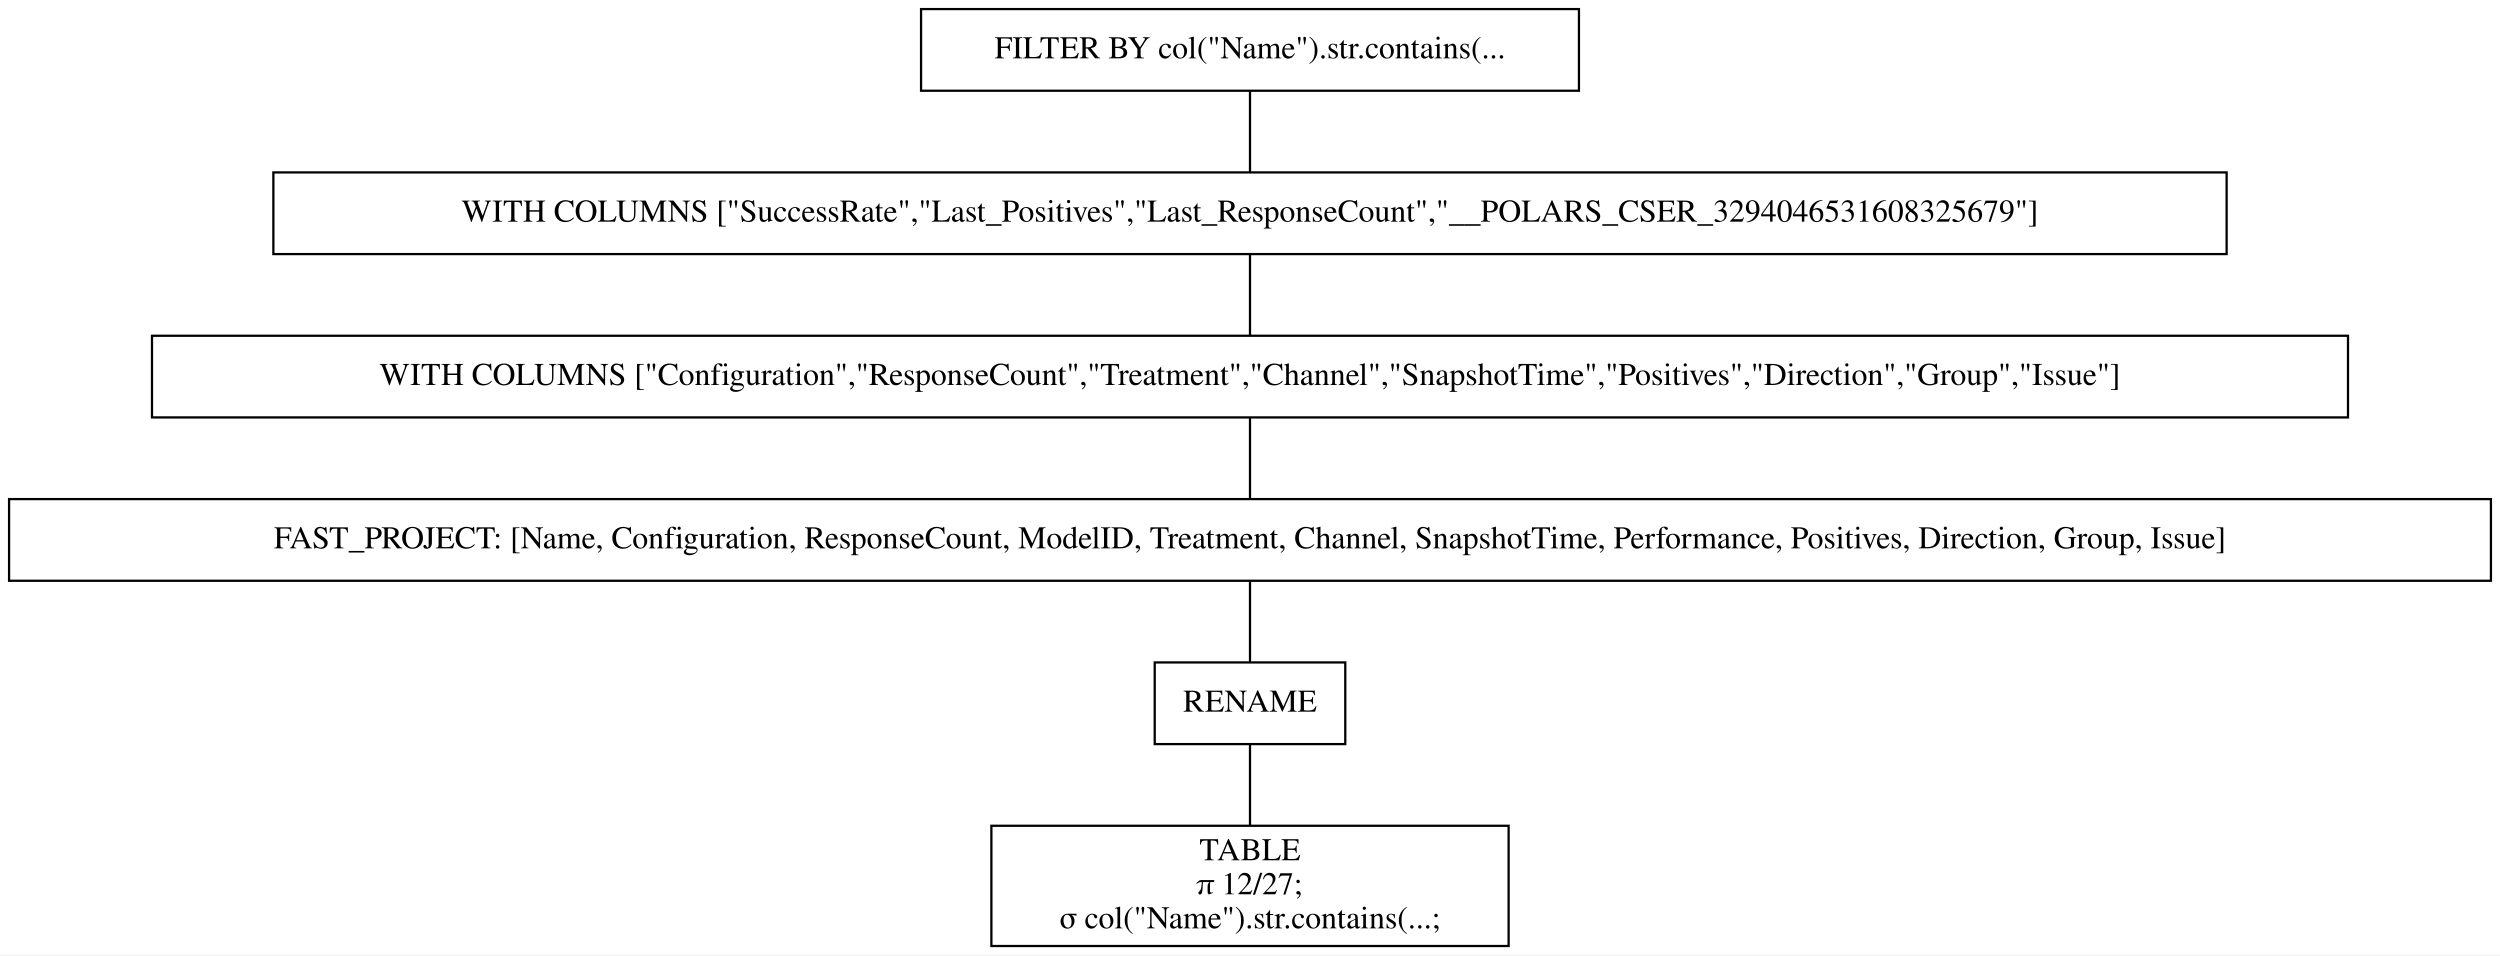
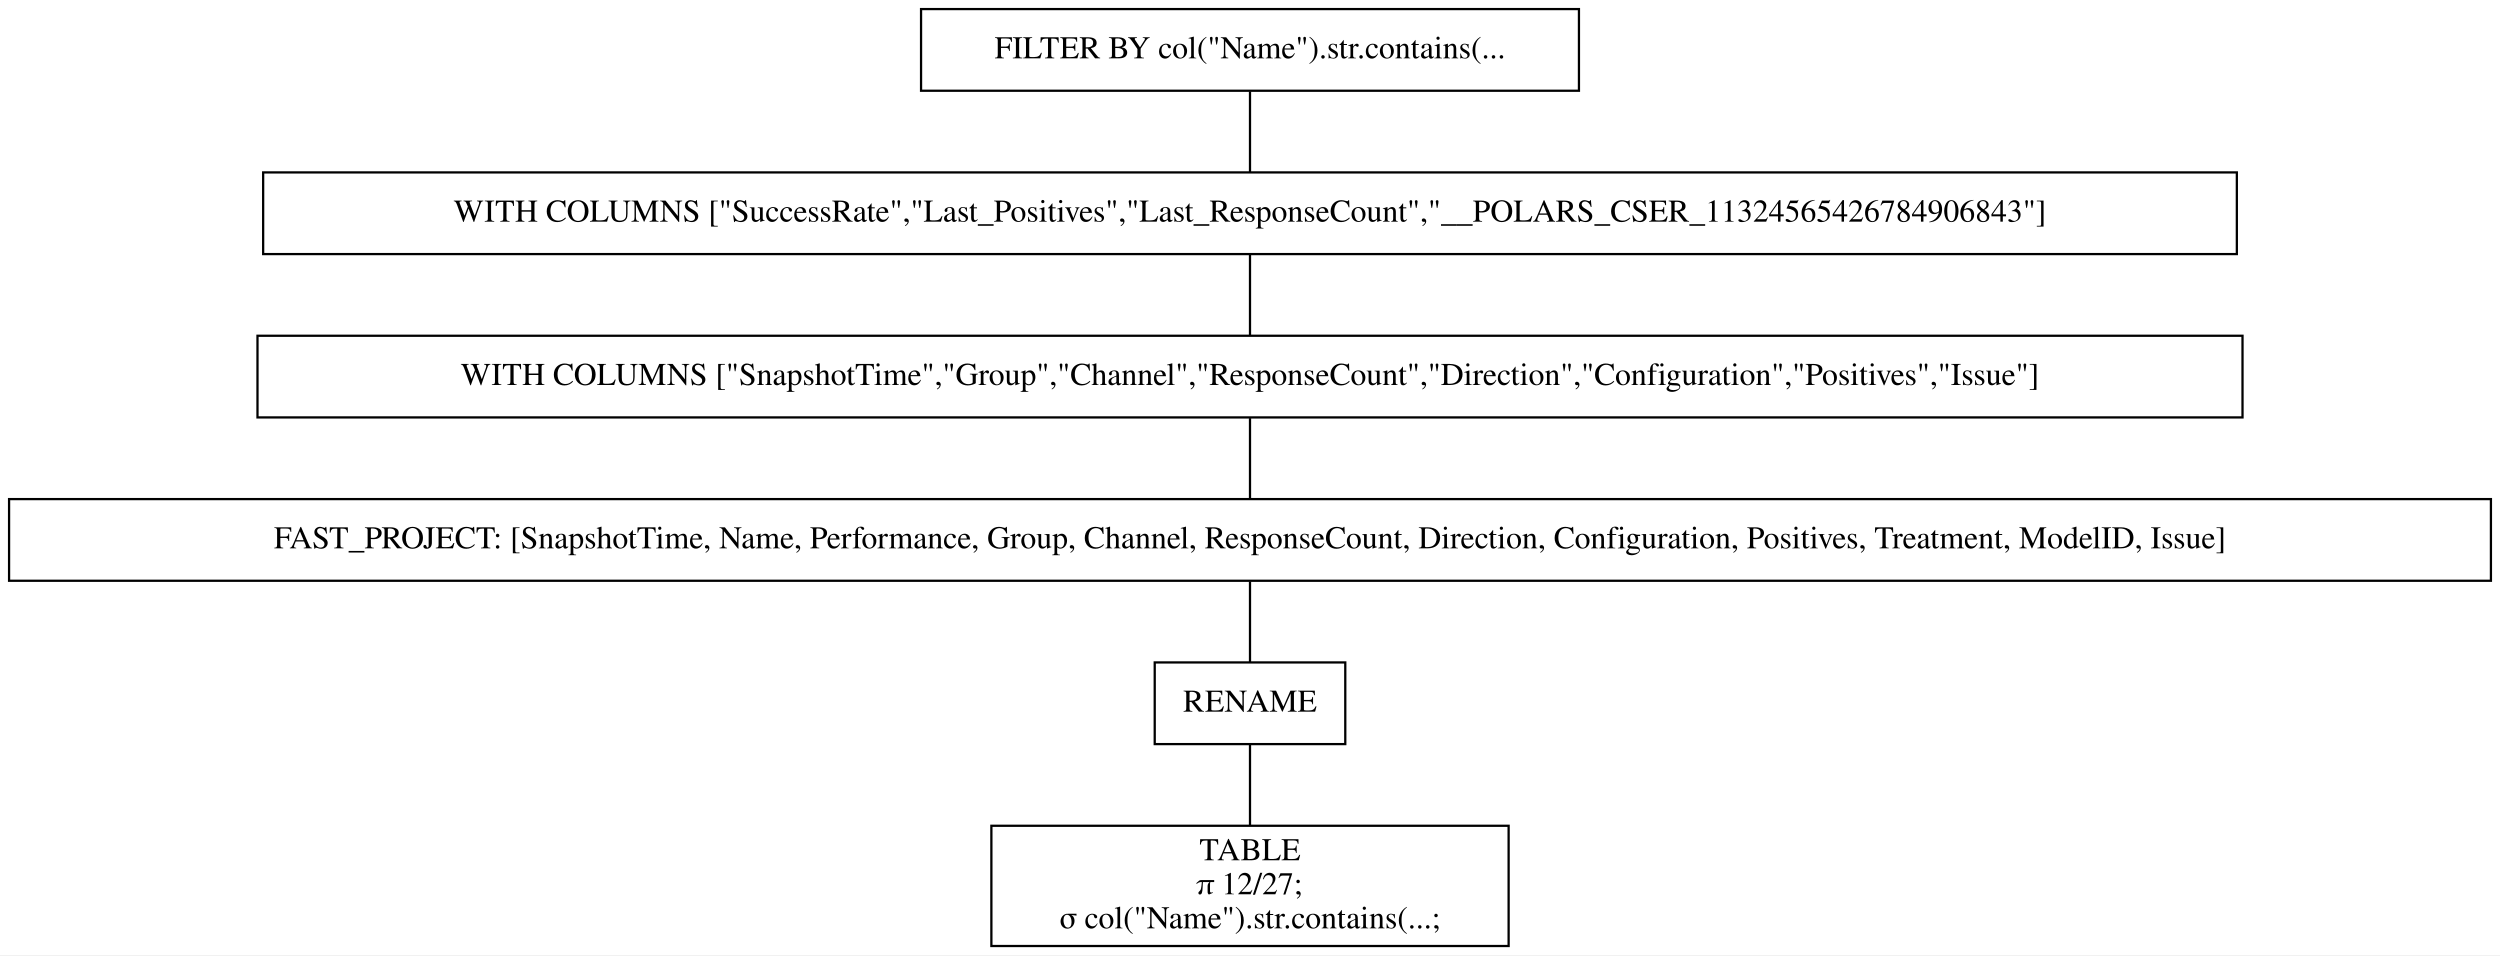
<svg xmlns="http://www.w3.org/2000/svg" width="1102pt" height="421pt" viewBox="0.00 0.00 1102.00 421.00">
  <g id="graph0" class="graph" transform="scale(1 1) rotate(0) translate(4 417)">
    <polygon fill="white" stroke="transparent" points="-4,4 -4,-417 1098,-417 1098,4 -4,4" />
    <g id="node1" class="node">
      <polygon fill="none" stroke="black" points="692,-413 402,-413 402,-377 692,-377 692,-413" />
      <text text-anchor="middle" x="547" y="-391.3" font-family="Times,serif" font-size="14.00">FILTER BY col("Name").str.contains(...</text>
    </g>
    <g id="node2" class="node">
-       <polygon fill="none" stroke="black" points="977.5,-341 116.5,-341 116.5,-305 977.5,-305 977.5,-341" />
-       <text text-anchor="middle" x="547" y="-319.3" font-family="Times,serif" font-size="14.00">WITH COLUMNS ["SuccessRate","Last_Positives","Last_ResponseCount","__POLARS_CSER_3294046531608325679"]</text>
+       <polygon fill="none" stroke="black" points="982,-341 112,-341 112,-305 982,-305 982,-341" />
+       <text text-anchor="middle" x="547" y="-319.3" font-family="Times,serif" font-size="14.00">WITH COLUMNS ["SuccessRate","Last_Positives","Last_ResponseCount","__POLARS_CSER_11324565426784906843"]</text>
    </g>
    <g id="edge1" class="edge">
      <path fill="none" stroke="black" d="M547,-376.7C547,-365.85 547,-351.92 547,-341.1" />
    </g>
    <g id="node3" class="node">
-       <polygon fill="none" stroke="black" points="1031,-269 63,-269 63,-233 1031,-233 1031,-269" />
-       <text text-anchor="middle" x="547" y="-247.3" font-family="Times,serif" font-size="14.00">WITH COLUMNS ["Configuration","ResponseCount","Treatment","Channel","SnapshotTime","Positives","Direction","Group","Issue"]</text>
+       <polygon fill="none" stroke="black" points="984.5,-269 109.5,-269 109.5,-233 984.5,-233 984.5,-269" />
+       <text text-anchor="middle" x="547" y="-247.3" font-family="Times,serif" font-size="14.00">WITH COLUMNS ["SnapshotTime","Group","Channel","ResponseCount","Direction","Configuration","Positives","Issue"]</text>
    </g>
    <g id="edge2" class="edge">
      <path fill="none" stroke="black" d="M547,-304.7C547,-293.85 547,-279.92 547,-269.1" />
    </g>
    <g id="node4" class="node">
      <polygon fill="none" stroke="black" points="1094,-197 0,-197 0,-161 1094,-161 1094,-197" />
-       <text text-anchor="middle" x="547" y="-175.3" font-family="Times,serif" font-size="14.00">FAST_PROJECT: [Name, Configuration, ResponseCount, ModelID, Treatment, Channel, SnapshotTime, Performance, Positives, Direction, Group, Issue]</text>
+       <text text-anchor="middle" x="547" y="-175.3" font-family="Times,serif" font-size="14.00">FAST_PROJECT: [SnapshotTime, Name, Performance, Group, Channel, ResponseCount, Direction, Configuration, Positives, Treatment, ModelID, Issue]</text>
    </g>
    <g id="edge3" class="edge">
      <path fill="none" stroke="black" d="M547,-232.7C547,-221.85 547,-207.92 547,-197.1" />
    </g>
    <g id="node5" class="node">
      <polygon fill="none" stroke="black" points="589,-125 505,-125 505,-89 589,-89 589,-125" />
      <text text-anchor="middle" x="547" y="-103.3" font-family="Times,serif" font-size="14.00">RENAME</text>
    </g>
    <g id="edge4" class="edge">
      <path fill="none" stroke="black" d="M547,-160.7C547,-149.85 547,-135.92 547,-125.1" />
    </g>
    <g id="node6" class="node">
      <polygon fill="none" stroke="black" points="661,-53 433,-53 433,0 661,0 661,-53" />
      <text text-anchor="middle" x="547" y="-37.8" font-family="Times,serif" font-size="14.00">TABLE</text>
      <text text-anchor="middle" x="547" y="-22.8" font-family="Times,serif" font-size="14.00">π 12/27;</text>
      <text text-anchor="middle" x="547" y="-7.8" font-family="Times,serif" font-size="14.00">σ col("Name").str.contains(...;</text>
    </g>
    <g id="edge5" class="edge">
      <path fill="none" stroke="black" d="M547,-88.97C547,-78.51 547,-64.9 547,-53.16" />
    </g>
  </g>
</svg>
